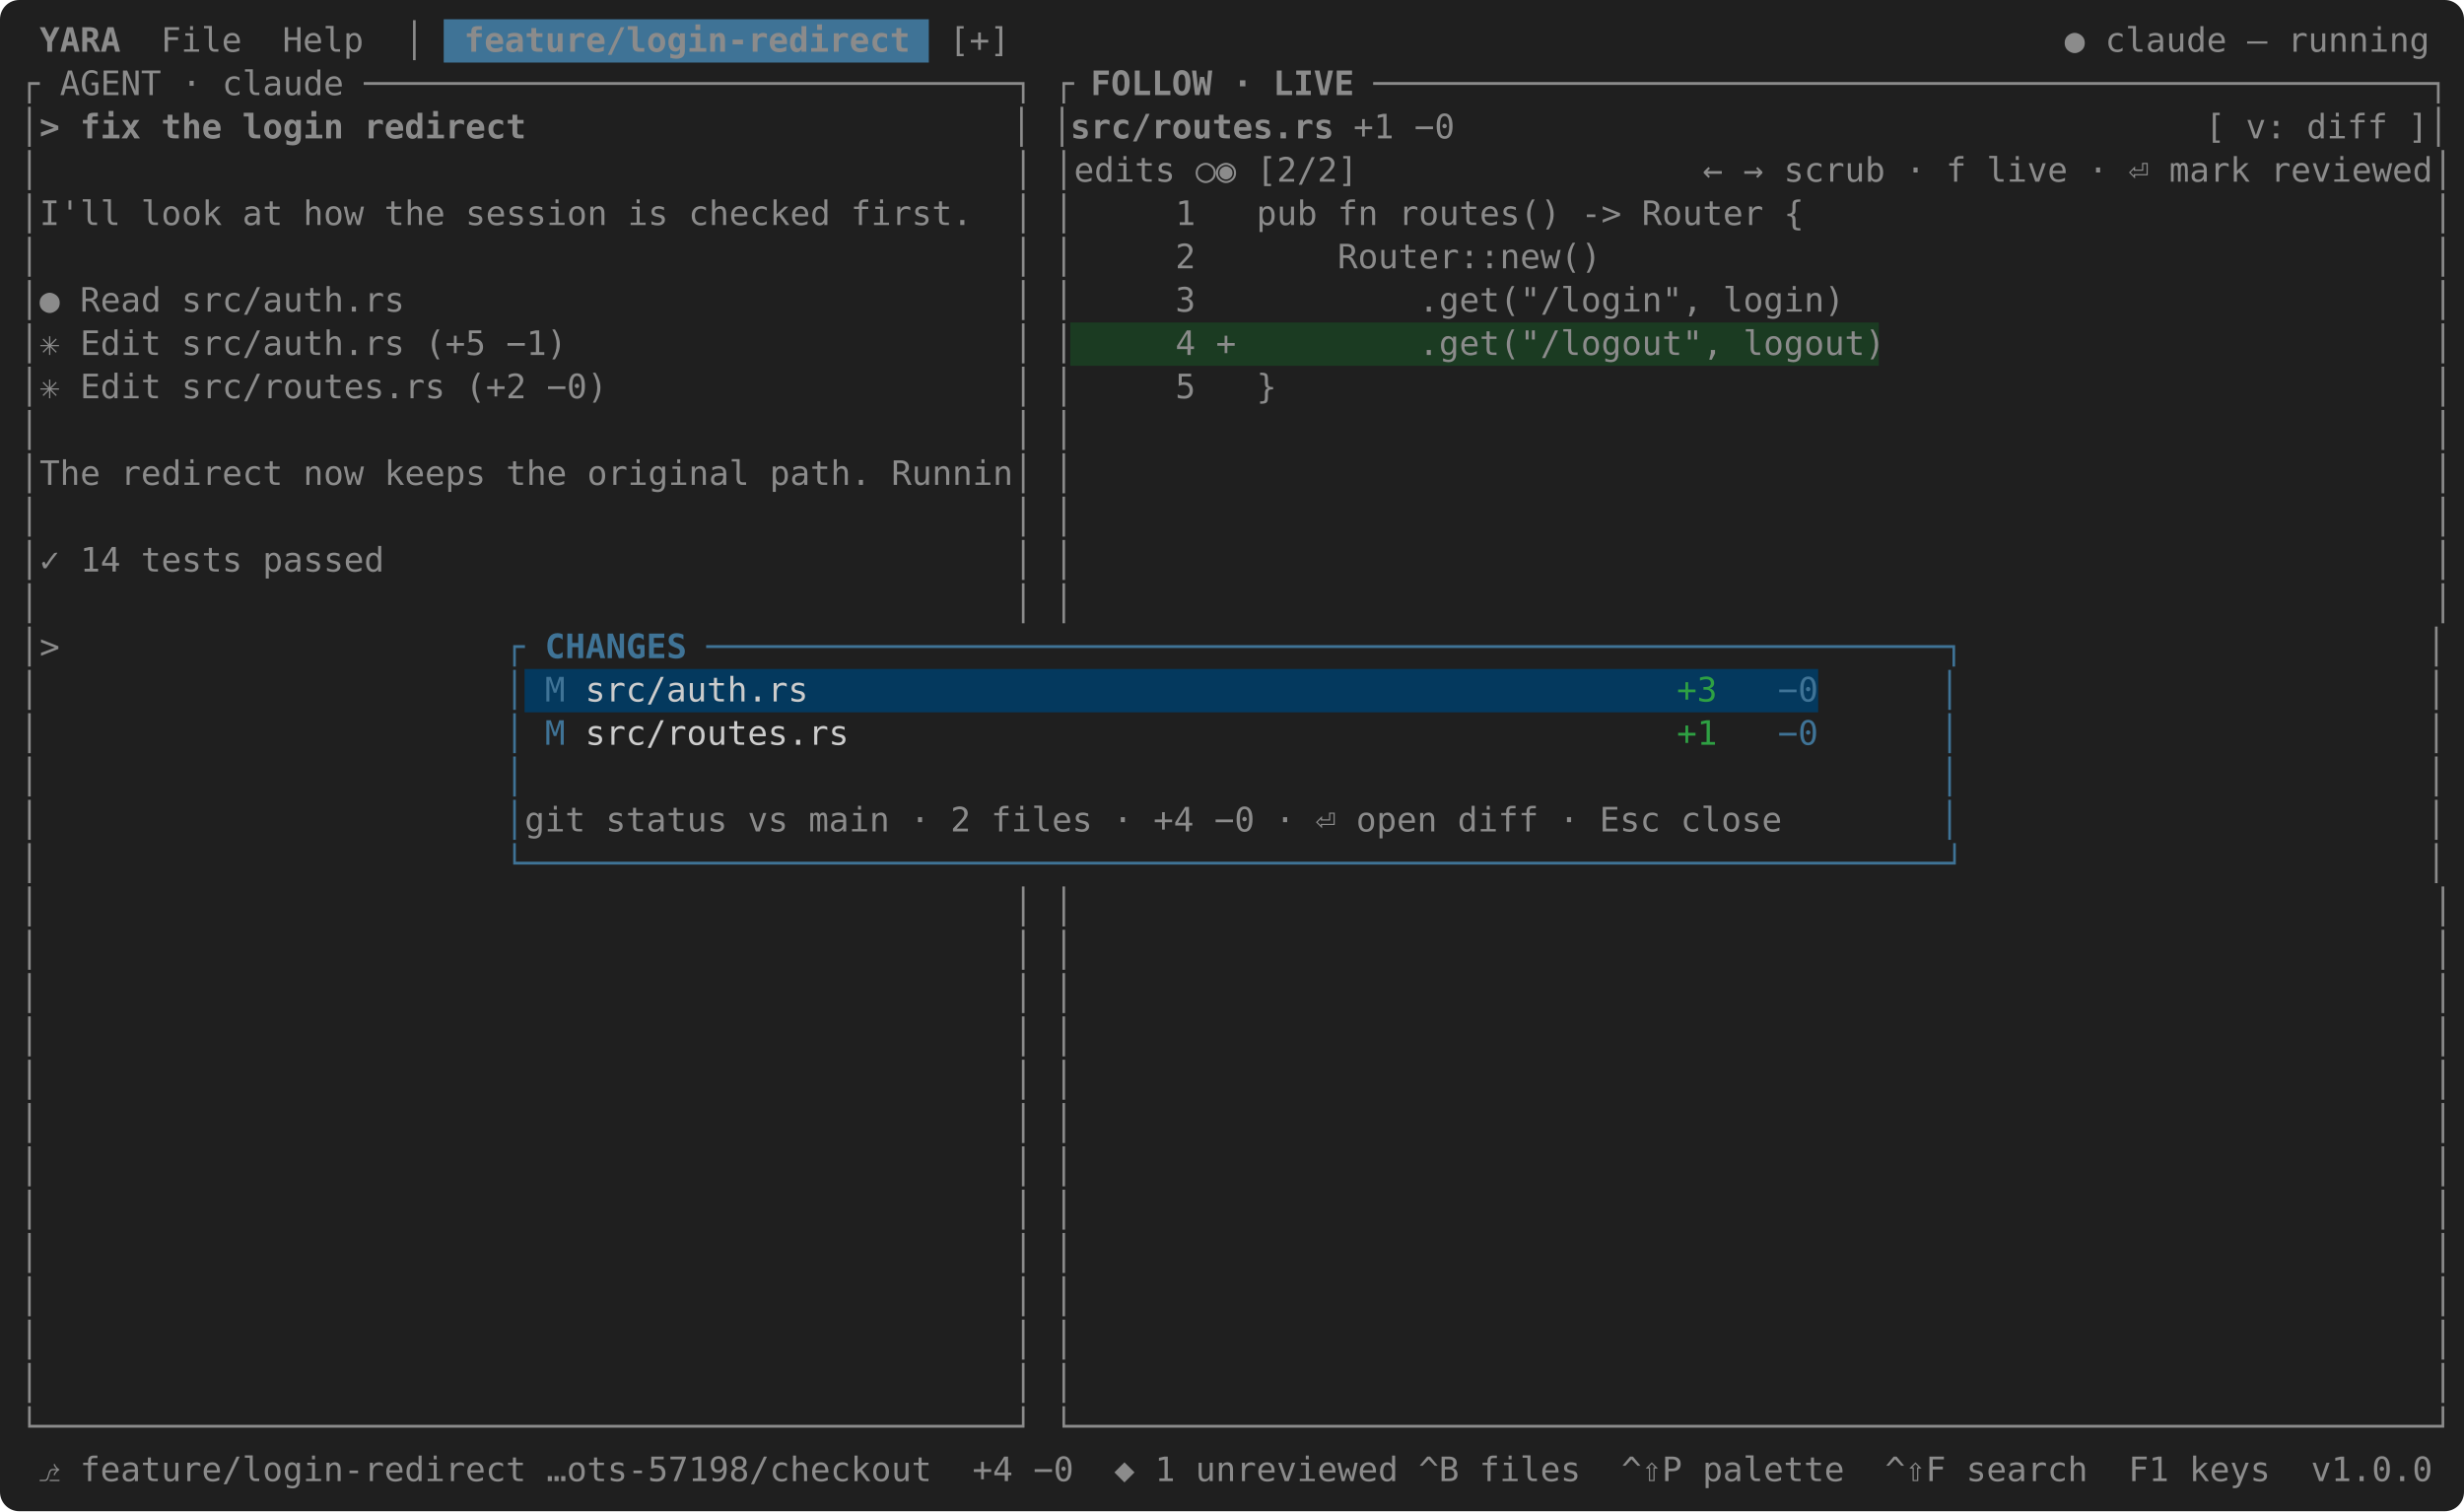
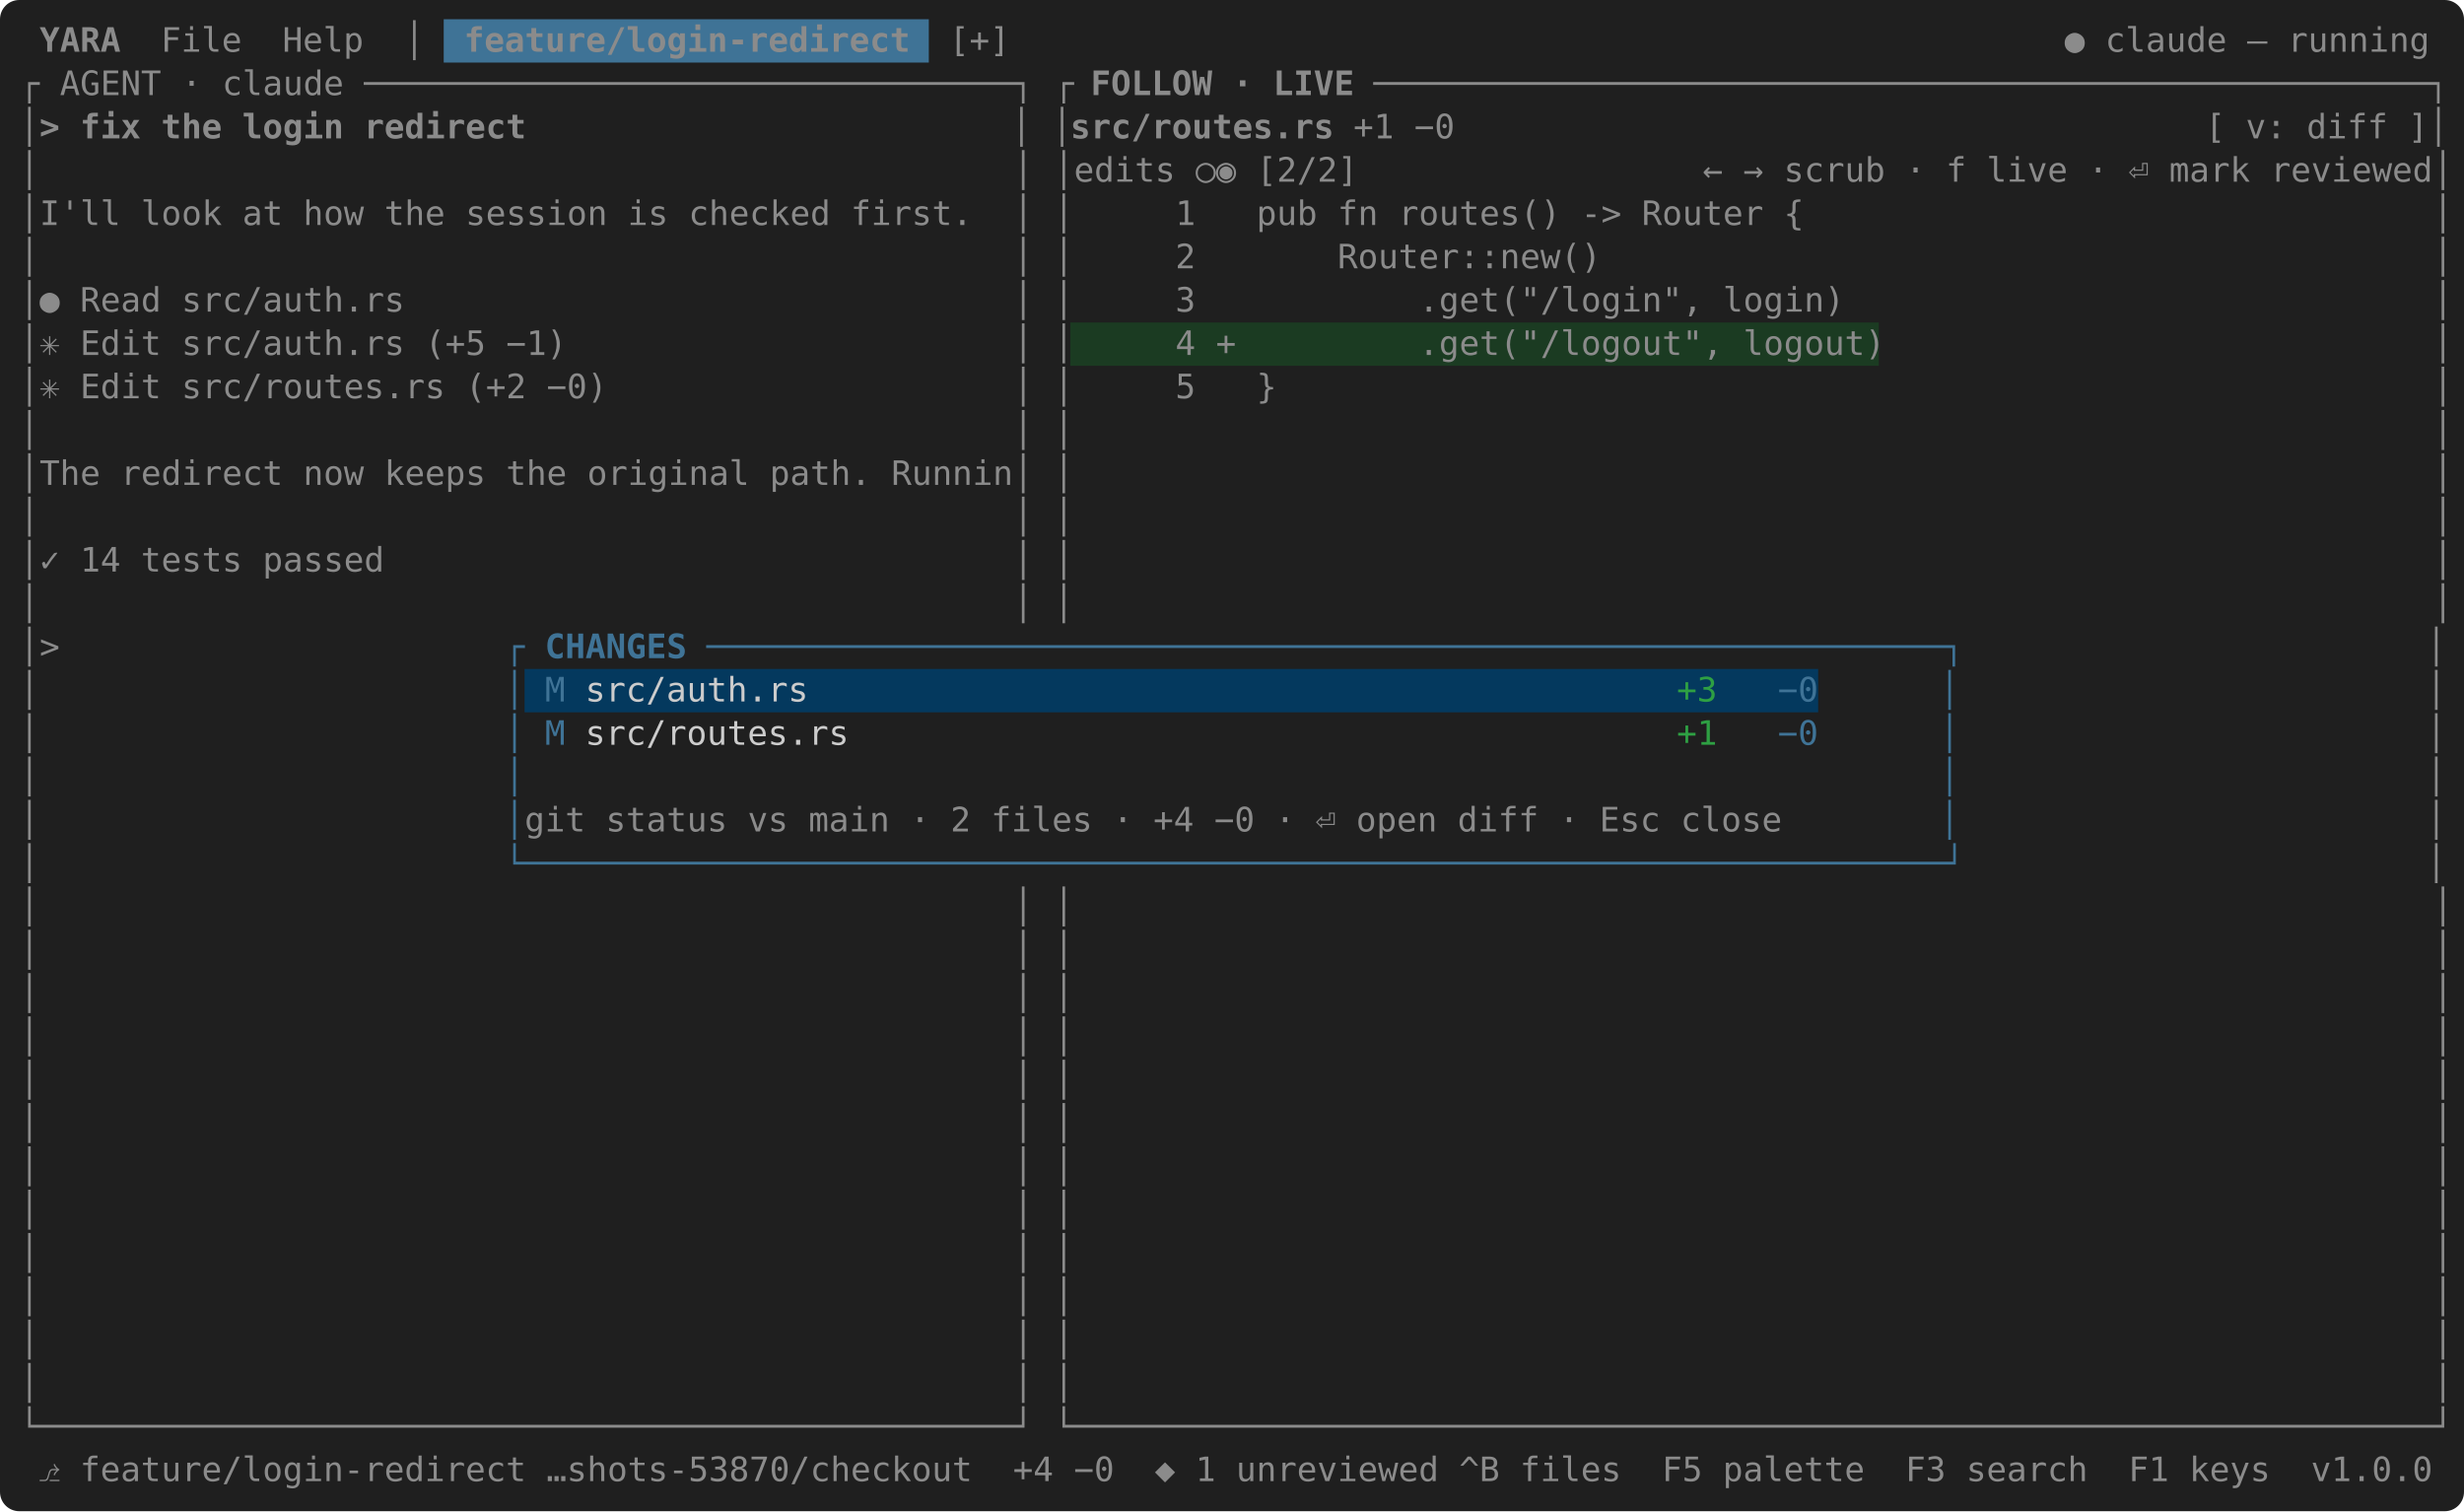
<svg xmlns="http://www.w3.org/2000/svg" width="1024" height="628" viewBox="0 0 1024 628" font-family="SF Mono, Menlo, Consolas, 'DejaVu Sans Mono', monospace" font-size="14">
  <rect width="100%" height="100%" rx="8" fill="#1f1f1f" />
  <rect x="184.4" y="8" width="201.6" height="18" fill="#3f7396" />
  <text x="8" y="21.5" fill="#8b8b8b" xml:space="preserve" font-weight="bold"> YARA </text>
  <text x="58.4" y="21.5" fill="#8b8b8b" xml:space="preserve"> File  Help  │ </text>
  <text x="184.4" y="21.5" fill="#8b8b8b" xml:space="preserve" font-weight="bold"> feature/login-redirect </text>
  <text x="386" y="21.5" fill="#8b8b8b" xml:space="preserve"> [+]                                                    ● claude — running </text>
  <text x="8" y="39.5" fill="#8b8b8b" xml:space="preserve">┌ AGENT · claude ────────────────────────────────┐ ┌</text>
  <text x="444.8" y="39.5" fill="#8b8b8b" xml:space="preserve" font-weight="bold"> FOLLOW · LIVE </text>
  <text x="570.8" y="39.5" fill="#8b8b8b" xml:space="preserve">────────────────────────────────────────────────────┐</text>
  <text x="8" y="57.5" fill="#8b8b8b" xml:space="preserve">│</text>
  <text x="16.4" y="57.5" fill="#8b8b8b" xml:space="preserve" font-weight="bold">&gt; fix the login redirect</text>
  <text x="218" y="57.5" fill="#8b8b8b" xml:space="preserve">                        │ │</text>
  <text x="444.8" y="57.5" fill="#8b8b8b" xml:space="preserve" font-weight="bold">src/routes.rs</text>
  <text x="554" y="57.5" fill="#8b8b8b" xml:space="preserve"> +1 −0                                     [ v: diff ]│</text>
  <text x="8" y="75.5" fill="#8b8b8b" xml:space="preserve">│                                                │ │edits ○◉ [2/2]                 ← → scrub · f live · ⏎ mark reviewed│</text>
  <text x="8" y="93.5" fill="#8b8b8b" xml:space="preserve">│I'll look at how the session is checked first.  │ │     1   pub fn routes() -&gt; Router {                               │</text>
  <text x="8" y="111.5" fill="#8b8b8b" xml:space="preserve">│                                                │ │     2       Router::new()                                         │</text>
  <text x="8" y="129.5" fill="#8b8b8b" xml:space="preserve">│● Read src/auth.rs                              │ │     3           .get("/login", login)                             │</text>
  <rect x="444.8" y="134" width="336" height="18" fill="#1b3b22" />
  <text x="8" y="147.5" fill="#8b8b8b" xml:space="preserve">│✳ Edit src/auth.rs (+5 −1)                      │ │     4 +         .get("/logout", logout)                           │</text>
  <text x="8" y="165.5" fill="#8b8b8b" xml:space="preserve">│✳ Edit src/routes.rs (+2 −0)                    │ │     5   }                                                         │</text>
  <text x="8" y="183.5" fill="#8b8b8b" xml:space="preserve">│                                                │ │                                                                   │</text>
  <text x="8" y="201.5" fill="#8b8b8b" xml:space="preserve">│The redirect now keeps the original path. Runnin│ │                                                                   │</text>
  <text x="8" y="219.5" fill="#8b8b8b" xml:space="preserve">│                                                │ │                                                                   │</text>
  <text x="8" y="237.5" fill="#8b8b8b" xml:space="preserve">│✓ 14 tests passed                               │ │                                                                   │</text>
  <text x="8" y="255.5" fill="#8b8b8b" xml:space="preserve">│                                                │ │                                                                   │</text>
  <text x="8" y="273.5" fill="#8b8b8b" xml:space="preserve">│&gt;                      </text>
  <text x="209.6" y="273.5" fill="#3f7396" xml:space="preserve">┌</text>
  <text x="218" y="273.5" fill="#3f7396" xml:space="preserve" font-weight="bold"> CHANGES </text>
  <text x="293.6" y="273.5" fill="#3f7396" xml:space="preserve">─────────────────────────────────────────────────────────────┐</text>
  <text x="814.4" y="273.5" fill="#8b8b8b" xml:space="preserve">                       │</text>
  <rect x="218" y="278" width="537.6" height="18" fill="#04395e" />
  <text x="8" y="291.5" fill="#8b8b8b" xml:space="preserve">│                       </text>
  <text x="209.6" y="291.5" fill="#3f7396" xml:space="preserve">│ M </text>
  <text x="243.2" y="291.5" fill="#cccccc" xml:space="preserve">src/auth.rs                                           </text>
  <text x="696.8" y="291.5" fill="#2ea043" xml:space="preserve">+3   </text>
  <text x="738.8" y="291.5" fill="#3f7396" xml:space="preserve">−0</text>
  <text x="806" y="291.5" fill="#3f7396" xml:space="preserve">│</text>
  <text x="814.4" y="291.5" fill="#8b8b8b" xml:space="preserve">                       │</text>
  <text x="8" y="309.5" fill="#8b8b8b" xml:space="preserve">│                       </text>
  <text x="209.6" y="309.5" fill="#3f7396" xml:space="preserve">│ M </text>
  <text x="243.2" y="309.5" fill="#cccccc" xml:space="preserve">src/routes.rs                                         </text>
  <text x="696.8" y="309.5" fill="#2ea043" xml:space="preserve">+1   </text>
  <text x="738.8" y="309.5" fill="#3f7396" xml:space="preserve">−0</text>
  <text x="806" y="309.5" fill="#3f7396" xml:space="preserve">│</text>
  <text x="814.4" y="309.5" fill="#8b8b8b" xml:space="preserve">                       │</text>
  <text x="8" y="327.5" fill="#8b8b8b" xml:space="preserve">│                       </text>
  <text x="209.6" y="327.5" fill="#3f7396" xml:space="preserve">│</text>
  <text x="806" y="327.5" fill="#3f7396" xml:space="preserve">│</text>
  <text x="814.4" y="327.5" fill="#8b8b8b" xml:space="preserve">                       │</text>
  <text x="8" y="345.5" fill="#8b8b8b" xml:space="preserve">│                       </text>
  <text x="209.6" y="345.5" fill="#3f7396" xml:space="preserve">│</text>
  <text x="218" y="345.5" fill="#8b8b8b" xml:space="preserve">git status vs main · 2 files · +4 −0 · ⏎ open diff · Esc close</text>
  <text x="806" y="345.5" fill="#3f7396" xml:space="preserve">│</text>
  <text x="814.4" y="345.5" fill="#8b8b8b" xml:space="preserve">                       │</text>
  <text x="8" y="363.5" fill="#8b8b8b" xml:space="preserve">│                       </text>
  <text x="209.6" y="363.5" fill="#3f7396" xml:space="preserve">└──────────────────────────────────────────────────────────────────────┘</text>
  <text x="814.4" y="363.5" fill="#8b8b8b" xml:space="preserve">                       │</text>
  <text x="8" y="381.5" fill="#8b8b8b" xml:space="preserve">│                                                │ │                                                                   │</text>
  <text x="8" y="399.5" fill="#8b8b8b" xml:space="preserve">│                                                │ │                                                                   │</text>
  <text x="8" y="417.5" fill="#8b8b8b" xml:space="preserve">│                                                │ │                                                                   │</text>
  <text x="8" y="435.5" fill="#8b8b8b" xml:space="preserve">│                                                │ │                                                                   │</text>
  <text x="8" y="453.5" fill="#8b8b8b" xml:space="preserve">│                                                │ │                                                                   │</text>
  <text x="8" y="471.5" fill="#8b8b8b" xml:space="preserve">│                                                │ │                                                                   │</text>
  <text x="8" y="489.5" fill="#8b8b8b" xml:space="preserve">│                                                │ │                                                                   │</text>
  <text x="8" y="507.5" fill="#8b8b8b" xml:space="preserve">│                                                │ │                                                                   │</text>
  <text x="8" y="525.5" fill="#8b8b8b" xml:space="preserve">│                                                │ │                                                                   │</text>
  <text x="8" y="543.5" fill="#8b8b8b" xml:space="preserve">│                                                │ │                                                                   │</text>
  <text x="8" y="561.5" fill="#8b8b8b" xml:space="preserve">│                                                │ │                                                                   │</text>
  <text x="8" y="579.5" fill="#8b8b8b" xml:space="preserve">│                                                │ │                                                                   │</text>
  <text x="8" y="597.5" fill="#8b8b8b" xml:space="preserve">└────────────────────────────────────────────────┘ └───────────────────────────────────────────────────────────────────┘</text>
-   <text x="8" y="615.5" fill="#8b8b8b" xml:space="preserve"> ⎇ feature/login-redirect …ots-57198/checkout  +4 −0  ◆ 1 unreviewed ^B files  ^⇧P palette  ^⇧F search  F1 keys  v1.0.0 </text>
+   <text x="8" y="615.5" fill="#8b8b8b" xml:space="preserve"> ⎇ feature/login-redirect …shots-53870/checkout  +4 −0  ◆ 1 unreviewed ^B files  F5 palette  F3 search  F1 keys  v1.0.0 </text>
</svg>
